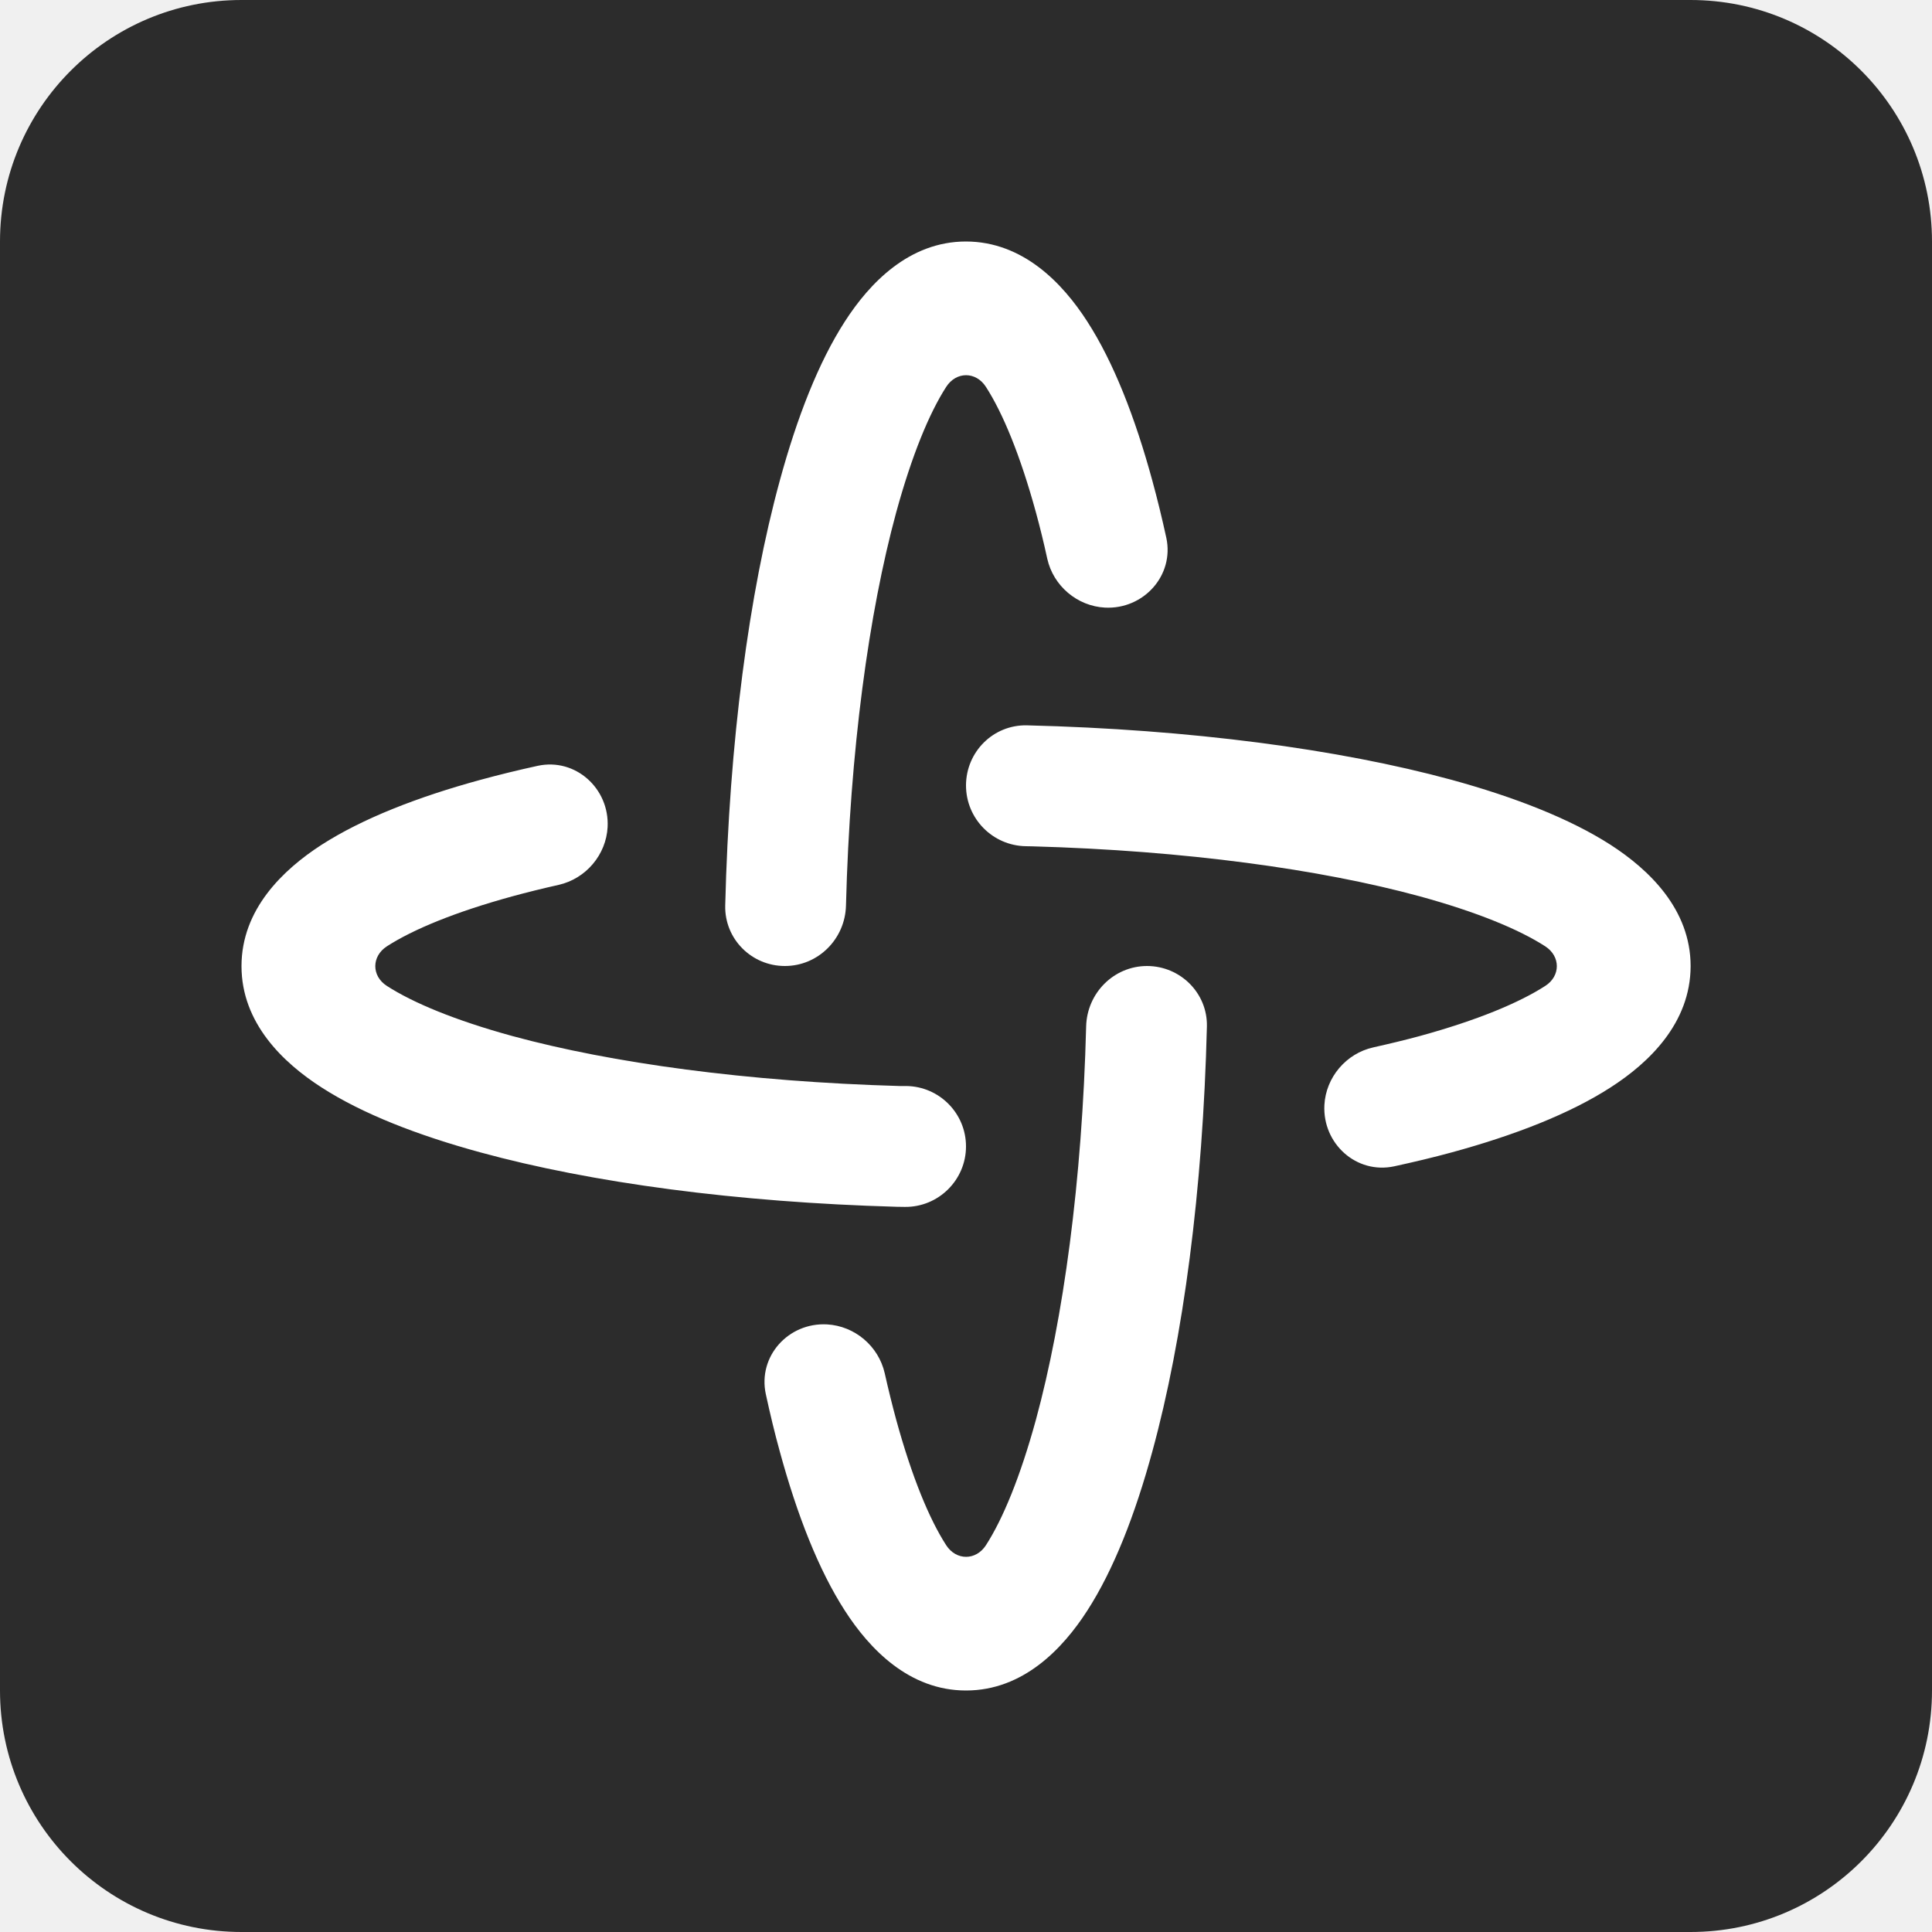
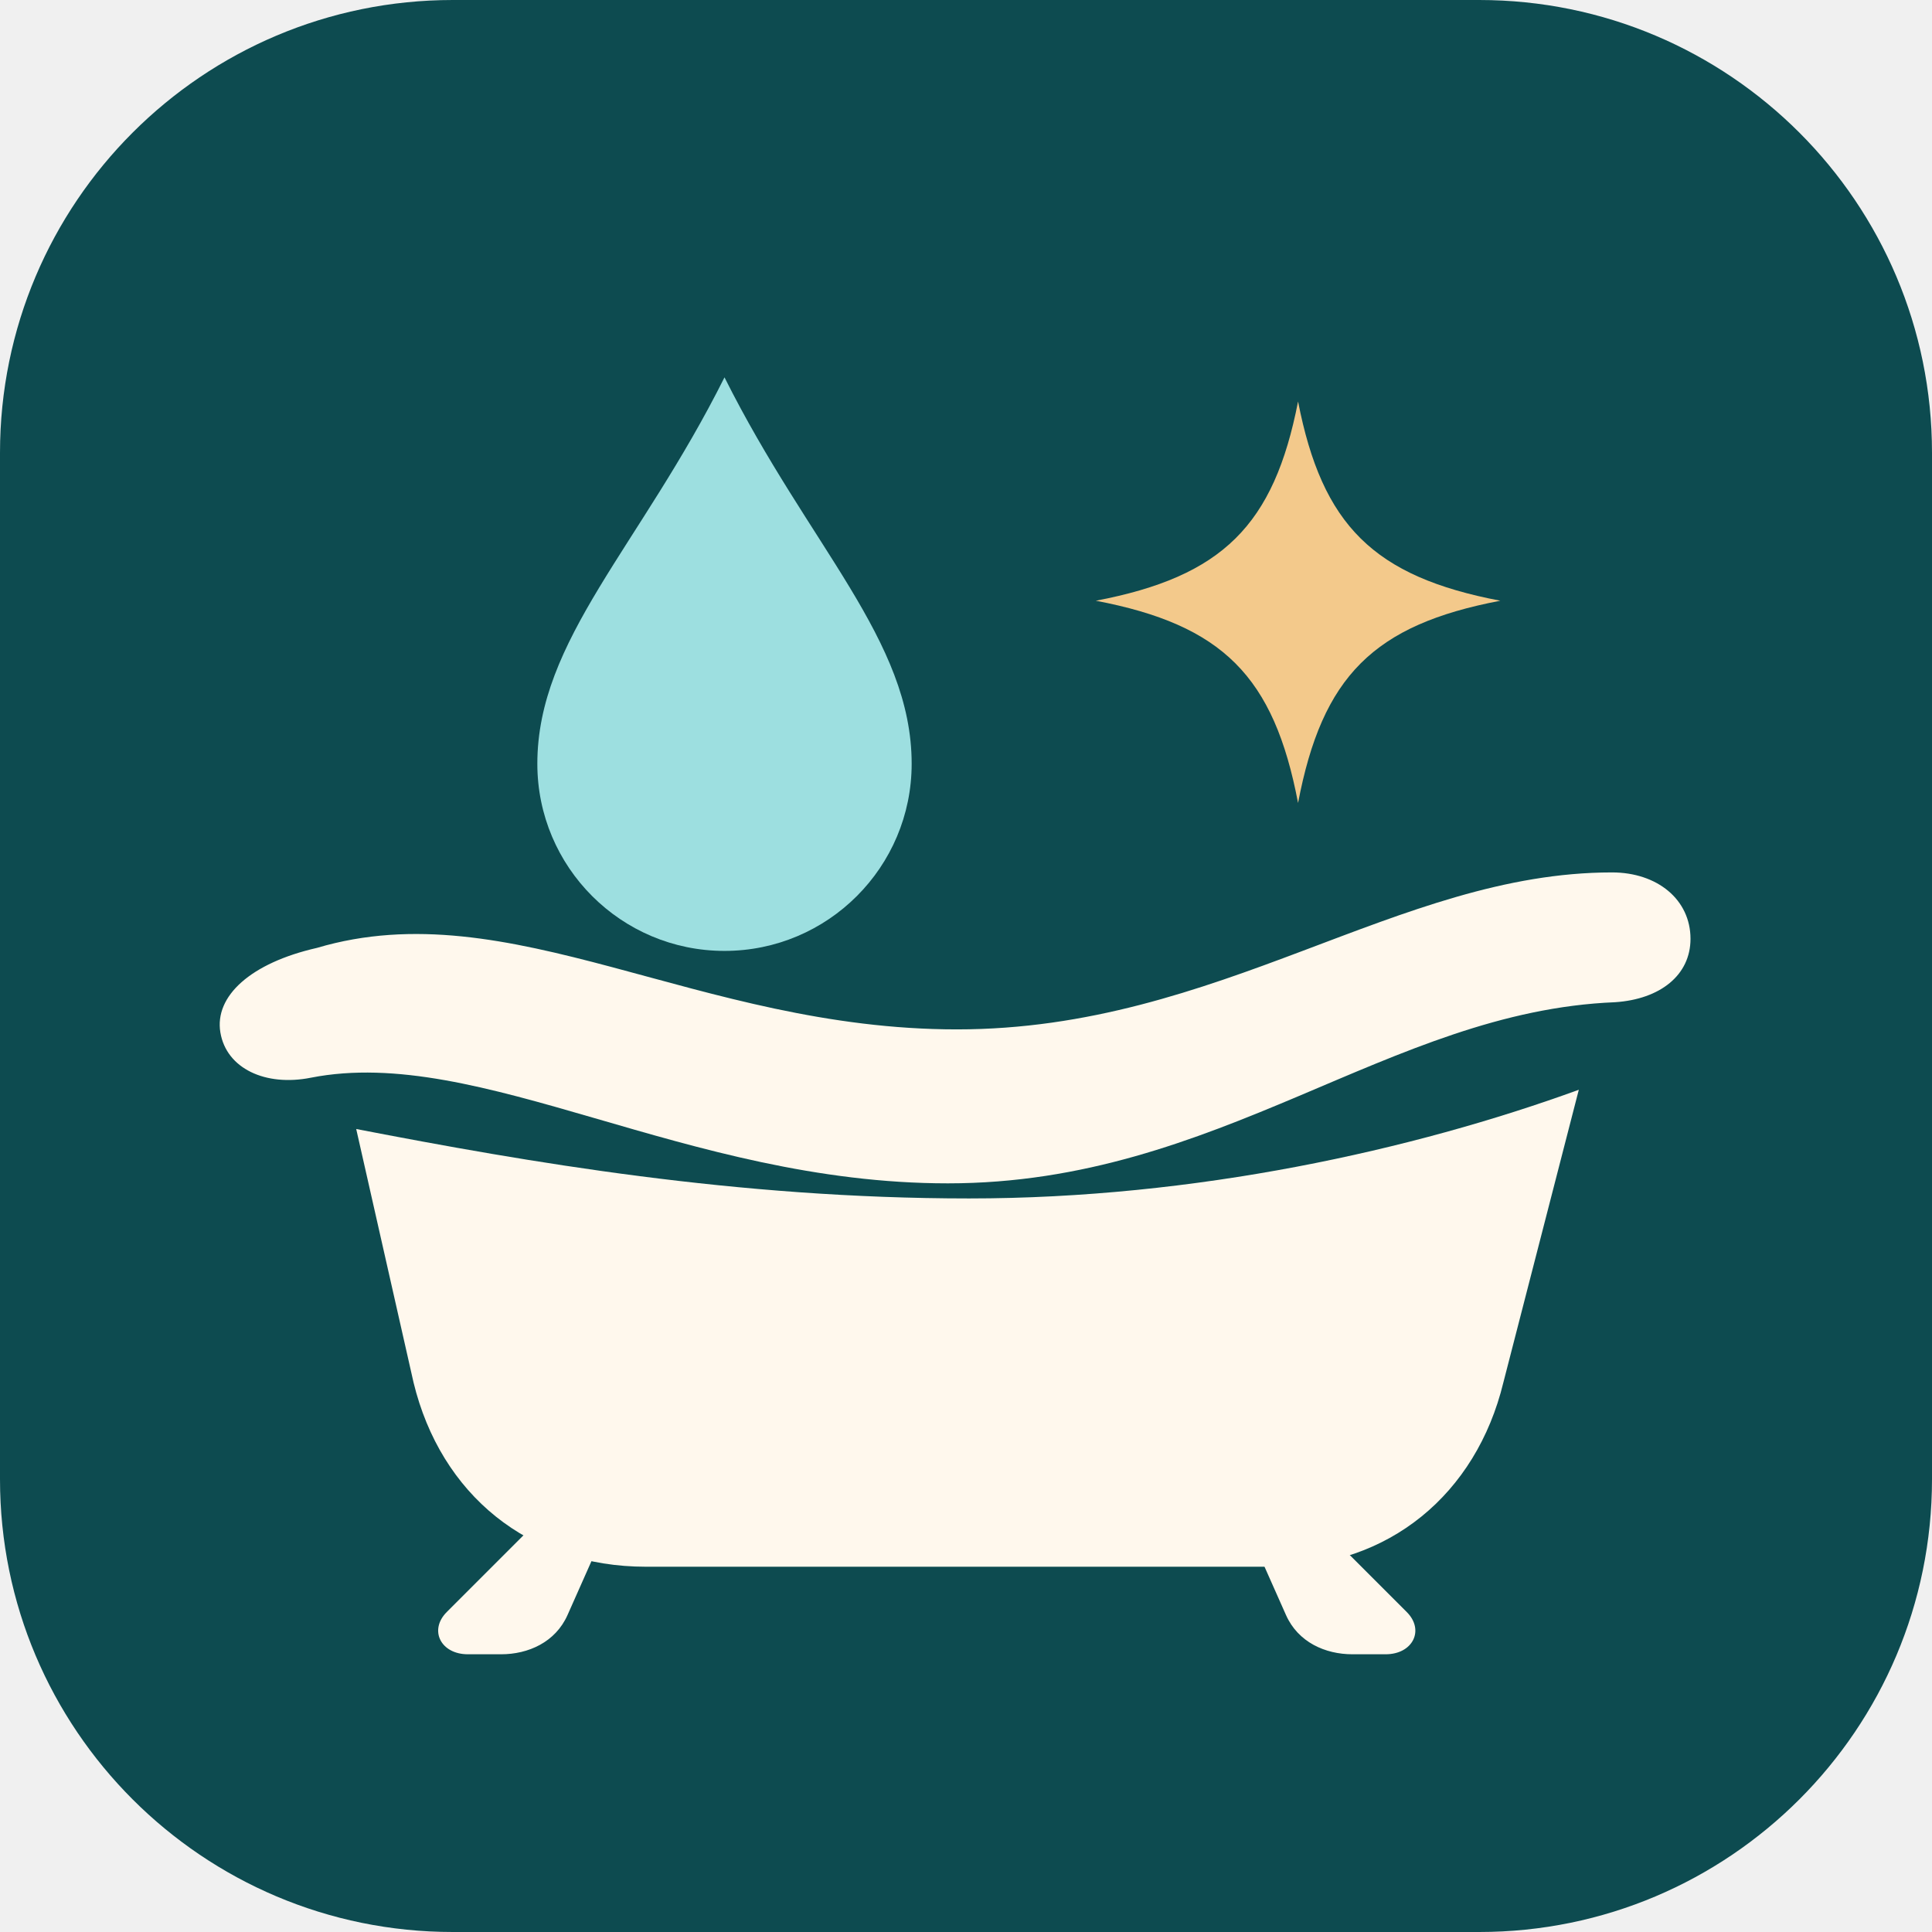
- <svg xmlns="http://www.w3.org/2000/svg" width="16" height="16" viewBox="0 0 16 16" fill="none">
-   <path d="M0 2C0 0.895 0.895 0 2 0H14C15.105 0 16 0.895 16 2V14C16 15.105 15.105 16 14 16H2C0.895 16 0 15.105 0 14V2Z" fill="#2C2C2C" />
-   <path d="M9.5 8C9.776 8.001 10.001 8.225 9.995 8.5C9.962 9.855 9.799 11.086 9.543 12.021C9.401 12.542 9.223 13 9.004 13.339C8.8 13.656 8.472 14 8 14C7.529 14 7.201 13.656 6.997 13.339C6.778 13 6.6 12.542 6.458 12.021C6.416 11.87 6.378 11.711 6.342 11.545C6.275 11.232 6.529 10.951 6.849 10.968C7.079 10.981 7.276 11.148 7.327 11.373C7.357 11.507 7.389 11.636 7.422 11.758C7.552 12.232 7.696 12.58 7.836 12.797C7.919 12.925 8.082 12.925 8.165 12.797C8.305 12.58 8.449 12.232 8.579 11.758C8.806 10.924 8.962 9.784 8.995 8.5C9.002 8.224 9.224 8 9.5 8ZM4.454 6.342C4.766 6.275 5.048 6.53 5.032 6.849C5.02 7.079 4.852 7.277 4.627 7.328C4.493 7.358 4.364 7.39 4.243 7.423C3.769 7.553 3.421 7.697 3.204 7.837C3.076 7.92 3.076 8.083 3.204 8.165C3.421 8.305 3.769 8.45 4.243 8.58C5.066 8.804 6.187 8.958 7.451 8.994H7.507C7.78 8.998 8 9.221 8 9.494C8 9.772 7.772 9.998 7.494 9.995L7.425 9.994C6.101 9.957 4.898 9.795 3.98 9.544C3.459 9.402 3.001 9.224 2.662 9.005C2.345 8.801 2 8.473 2 8.001C2 7.53 2.345 7.202 2.662 6.997C3.001 6.779 3.459 6.6 3.98 6.458C4.13 6.417 4.289 6.378 4.454 6.342ZM8.504 6.007C9.857 6.04 11.087 6.204 12.021 6.458C12.542 6.601 13 6.779 13.339 6.997C13.656 7.202 14.001 7.53 14.001 8.001C14 8.473 13.656 8.801 13.339 9.005C13 9.224 12.542 9.402 12.021 9.544C11.871 9.585 11.711 9.623 11.546 9.659C11.233 9.726 10.952 9.471 10.968 9.152C10.98 8.922 11.148 8.724 11.373 8.674C11.507 8.644 11.636 8.613 11.758 8.58C12.232 8.45 12.58 8.305 12.797 8.165C12.925 8.083 12.925 7.92 12.797 7.837C12.58 7.697 12.232 7.553 11.758 7.423C10.935 7.199 9.814 7.044 8.55 7.009L8.497 7.008C8.221 7.004 8 6.78 8 6.504C8.001 6.226 8.226 6.001 8.504 6.007ZM8 2C8.472 2.001 8.8 2.345 9.004 2.662C9.223 3.001 9.401 3.459 9.543 3.98C9.584 4.13 9.623 4.289 9.659 4.454C9.726 4.766 9.47 5.048 9.151 5.032C8.921 5.02 8.723 4.852 8.673 4.627C8.644 4.493 8.612 4.364 8.579 4.243C8.449 3.769 8.305 3.421 8.165 3.204C8.082 3.075 7.919 3.075 7.836 3.204C7.696 3.421 7.552 3.769 7.422 4.243C7.195 5.077 7.039 6.216 7.006 7.5C6.999 7.776 6.776 8 6.5 8C6.224 8 6 7.776 6.006 7.5C6.039 6.146 6.202 4.915 6.458 3.98C6.6 3.459 6.778 3.001 6.997 2.662C7.201 2.345 7.529 2 8 2Z" fill="white" />
+ <svg xmlns="http://www.w3.org/2000/svg" viewBox="0 0 64 64">
+   <rect width="64" height="64" rx="15" fill="#0D4B50" />
+   <path d="M24 12.5C21.2 18.1 17.8 21.2 17.8 25.3a6.2 6.2 0 0 0 12.4 0c0-4.1-3.4-7.2-6.2-12.8Z" fill="#9DDFE0" />
+   <path d="M43 13.3c.8 4.1 2.5 5.8 6.7 6.6-4.2.8-5.9 2.5-6.7 6.7-.8-4.2-2.5-5.9-6.7-6.7 4.2-.8 5.9-2.5 6.7-6.6Z" fill="#F3C98B" />
+   <path d="M10.5 31.4c6.4-1.9 12.6 2.7 21.2 2.7 8.7 0 14.6-5.2 21.7-5.2 1.5 0 2.6.9 2.6 2.2 0 1.2-1 2-2.5 2.1-7.5.3-13.1 6-22.1 6-8.7 0-15.5-4.6-21.1-3.5-1.5.3-2.8-.3-3-1.5-.2-1.2 1-2.3 3.2-2.8Z" fill="#FFF8ED" />
+   <path d="M11.8 37.4c5.7 1.1 12.6 2.3 20.3 2.3 7.5 0 14.7-1.6 20.2-3.6l-2.5 9.7c-.9 3.7-3.8 6.1-7.6 6.1H21.4c-3.9 0-6.8-2.4-7.7-6.1l-1.9-8.4Z" fill="#FFF8ED" />
+   <path d="M20 50.8l-1.2 2.7c-.4.9-1.3 1.3-2.2 1.3h-1.1c-.9 0-1.3-.8-.7-1.4l2.6-2.6Zm24 0 2.6 2.6c.6.6.2 1.4-.7 1.4h-1.1c-.9 0-1.8-.4-2.2-1.3l-1.2-2.7Z" fill="#FFF8ED" />
</svg>
